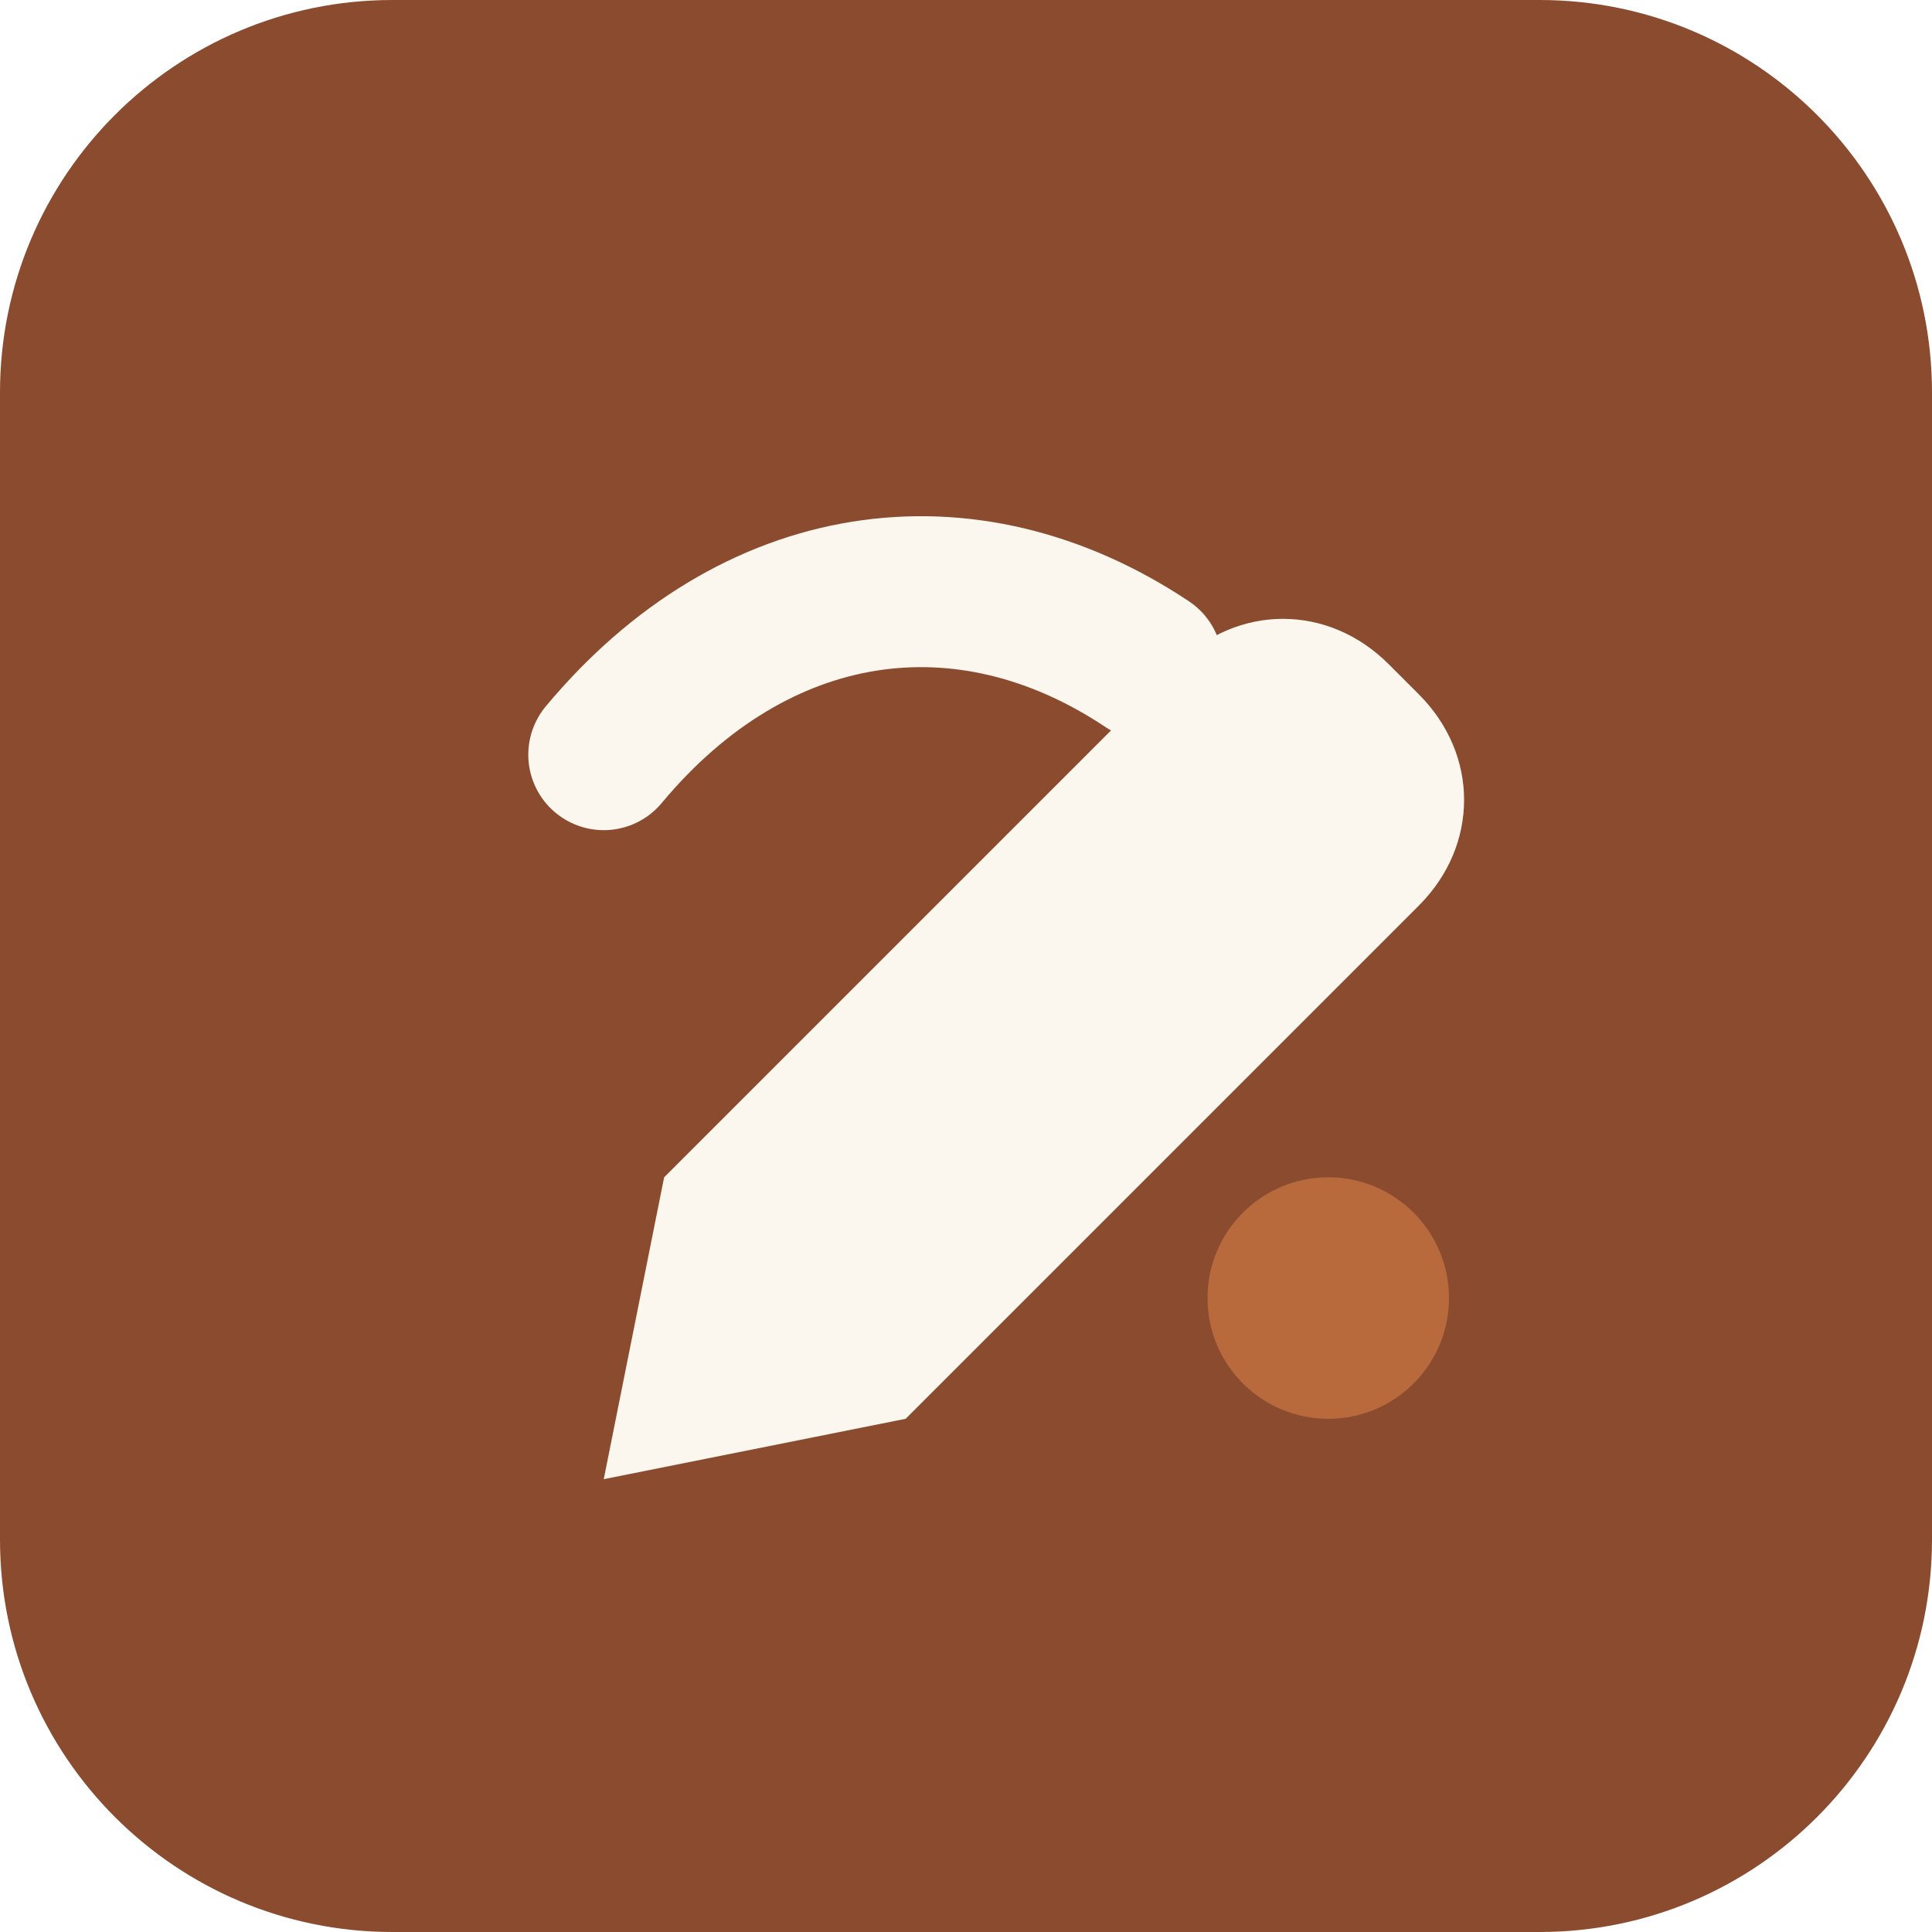
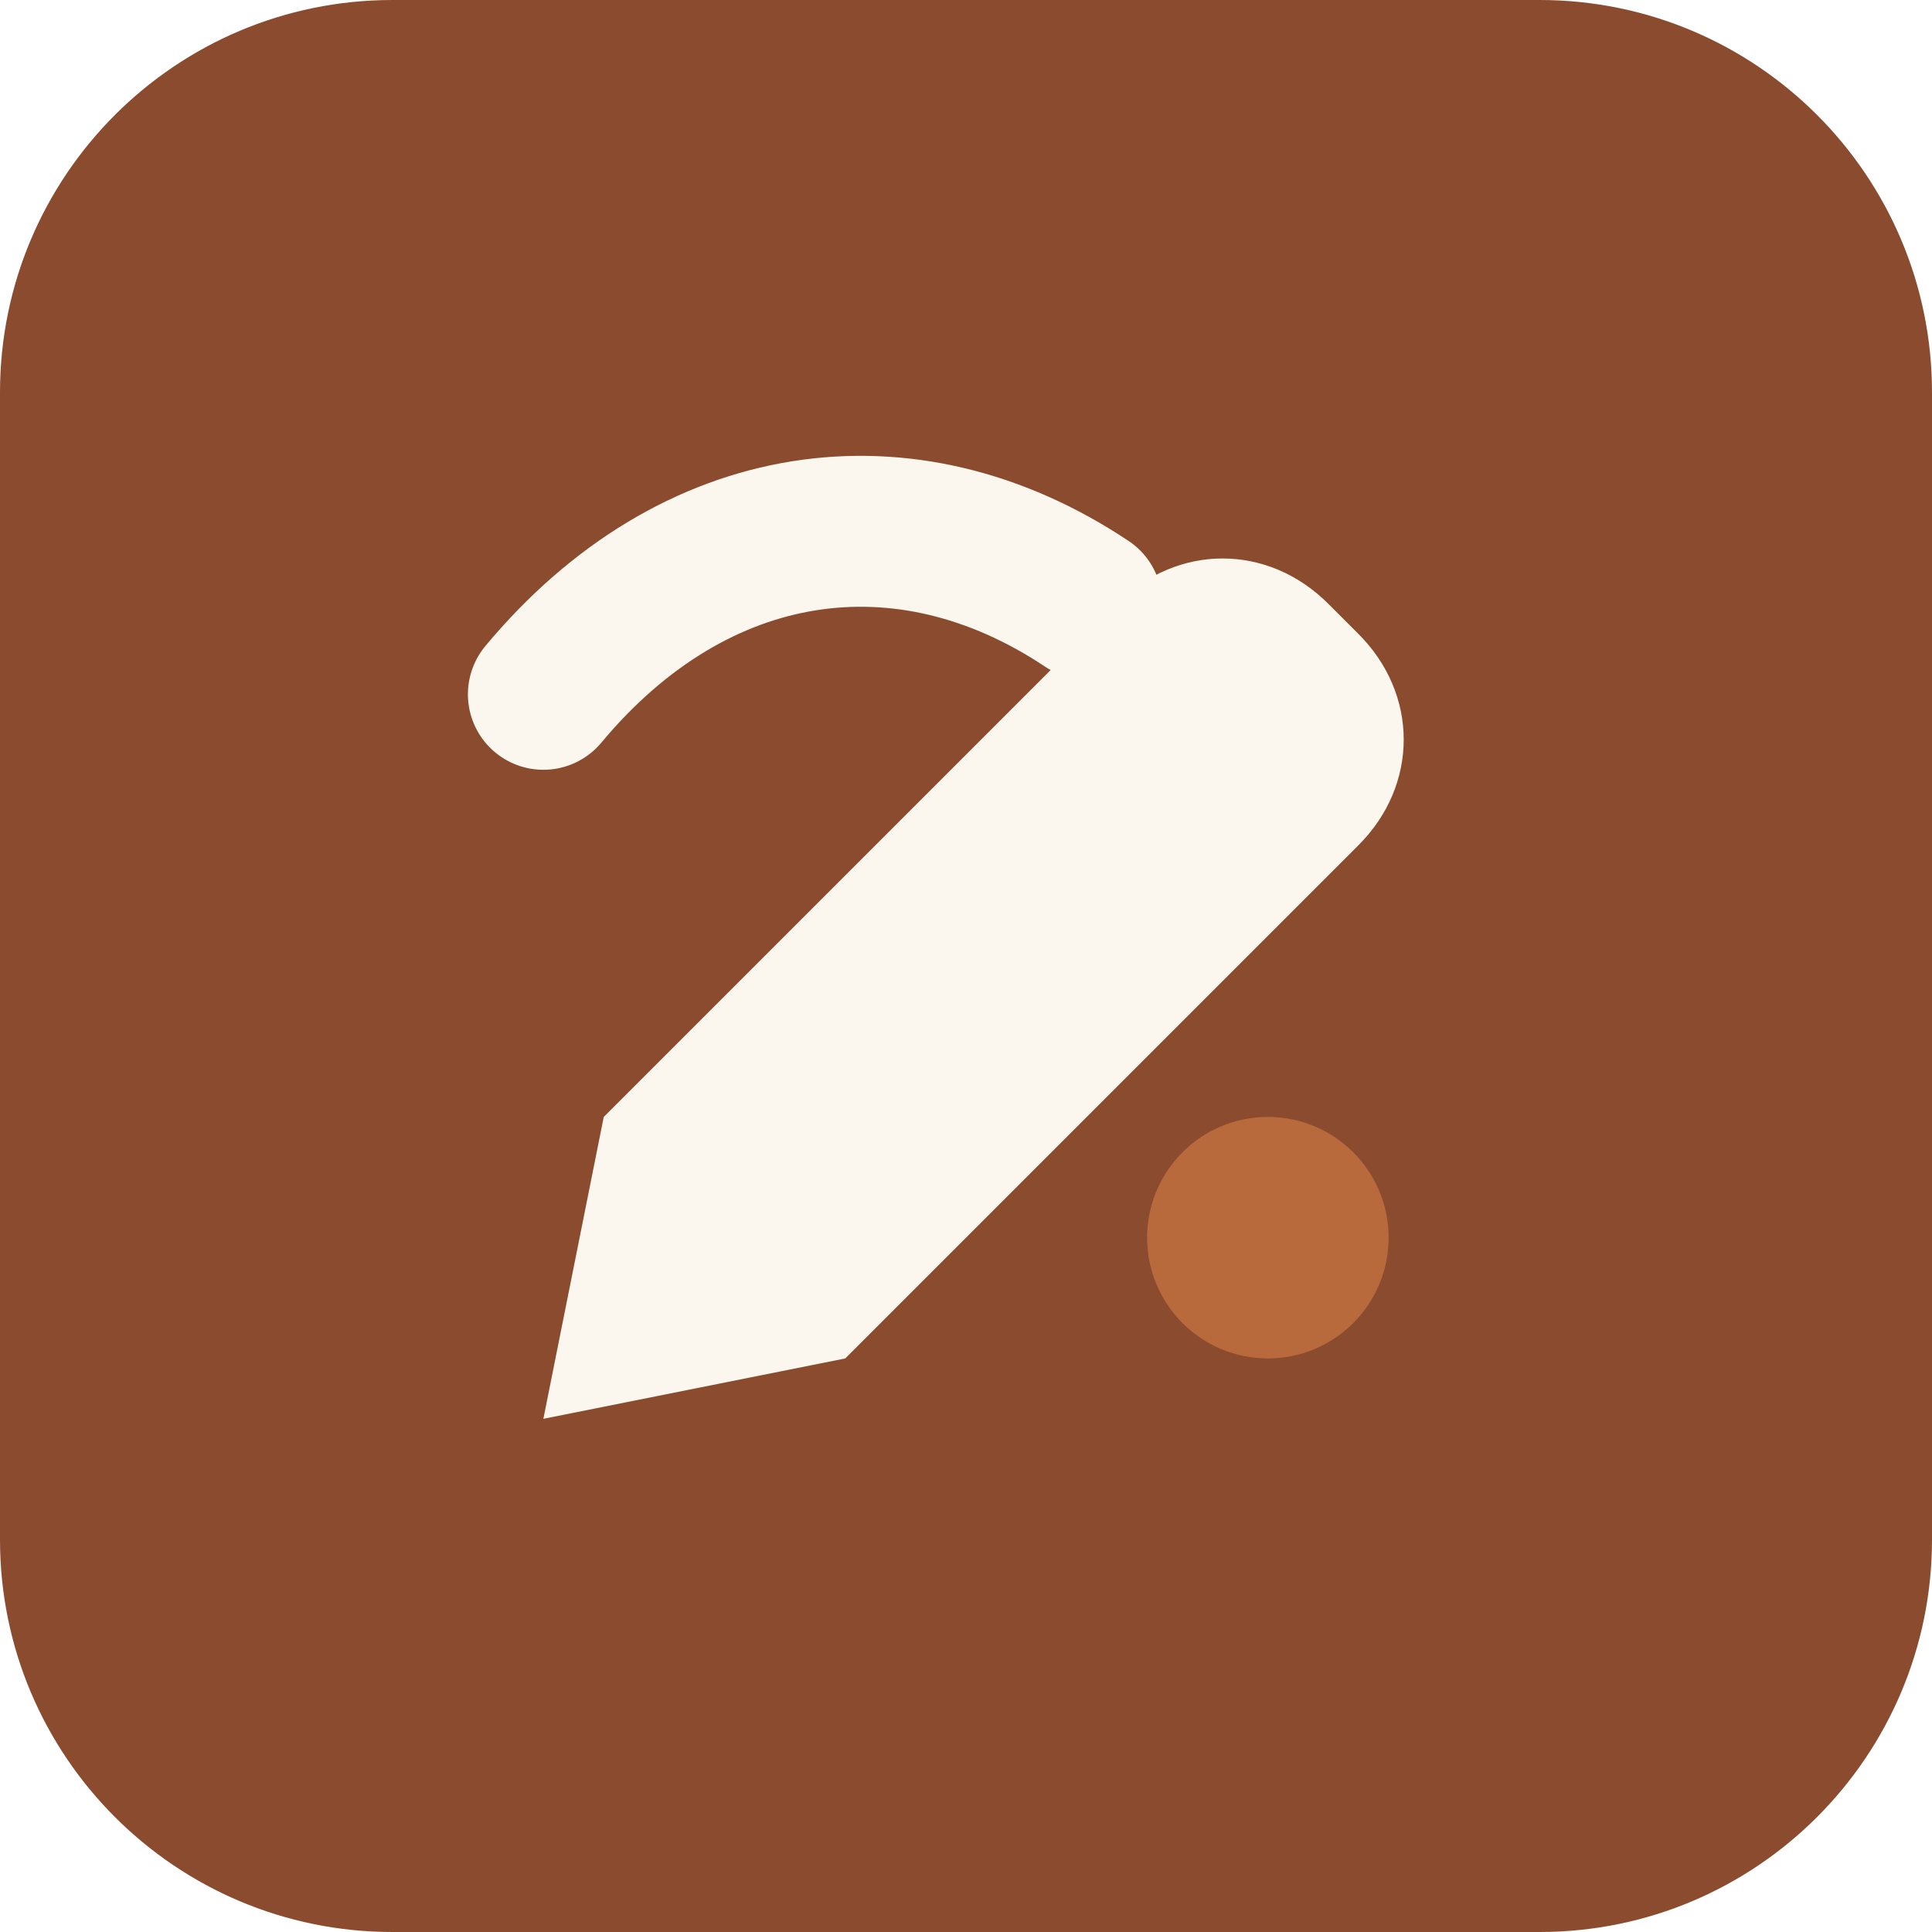
<svg xmlns="http://www.w3.org/2000/svg" viewBox="0 0 64 64" role="img" aria-label="Nibleaf">
  <rect width="64" height="64" rx="13" fill="#8A4B2E" />
-   <path d="M22 39 39 22c2-2 5-2 7 0l1 1c2 2 2 5 0 7L30 47l-10 2 2-10Z" fill="#FBF7EE" />
-   <path d="M20 25c5-6 12-7 18-3" fill="none" stroke="#FBF7EE" stroke-linecap="round" stroke-width="5" />
-   <circle cx="44" cy="43" r="4" fill="#B96A3D" />
+   <path d="M20 37 37 20c2-2 5-2 7 0l1 1c2 2 2 5 0 7L28 45l-10 2 2-10Z" fill="#FBF7EE" />
+   <path d="M18 23c5-6 12-7 18-3" fill="none" stroke="#FBF7EE" stroke-linecap="round" stroke-width="5" />
+   <circle cx="42" cy="41" r="4" fill="#B96A3D" />
</svg>
